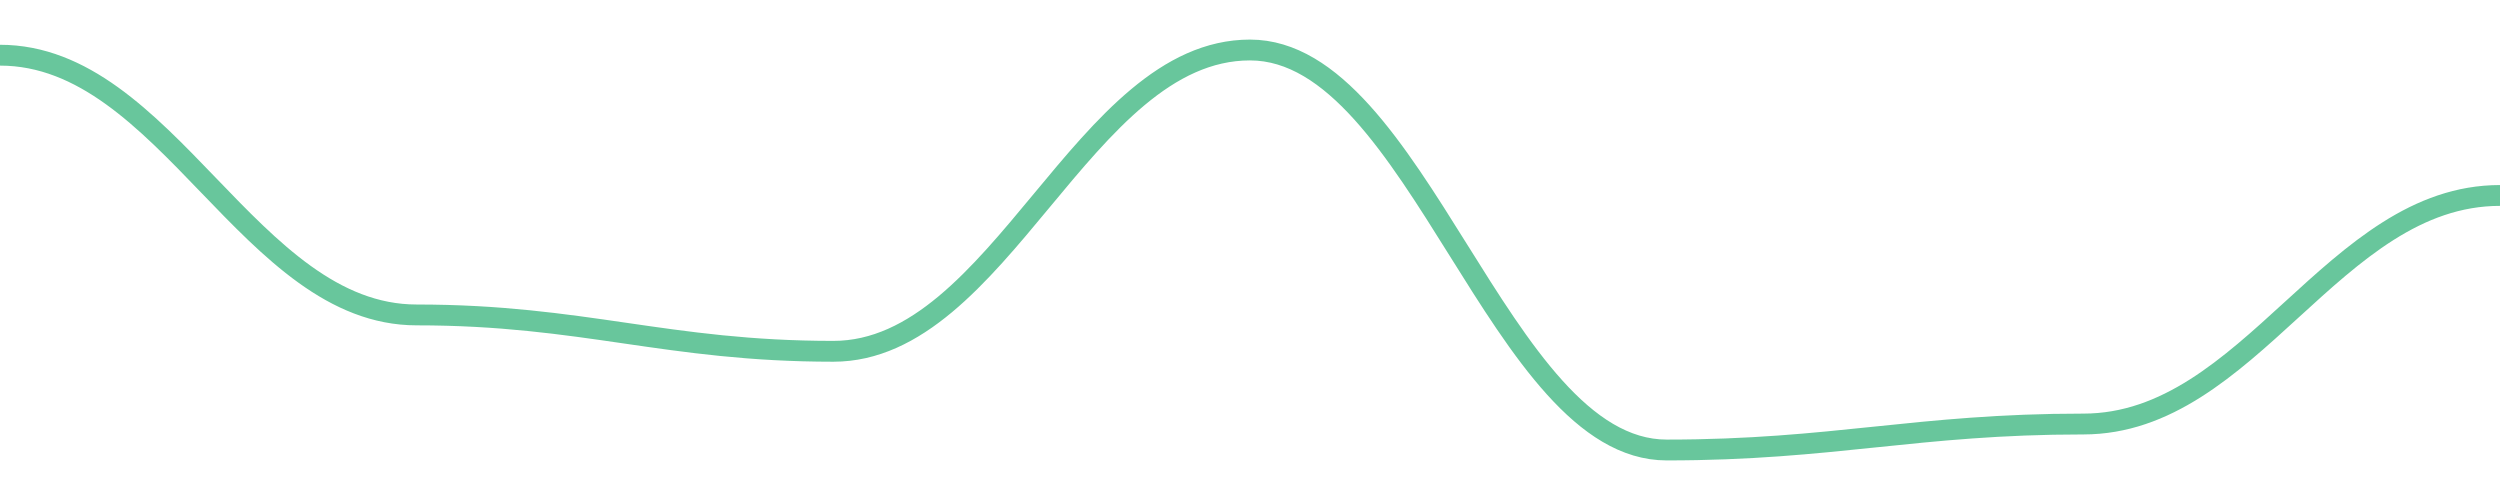
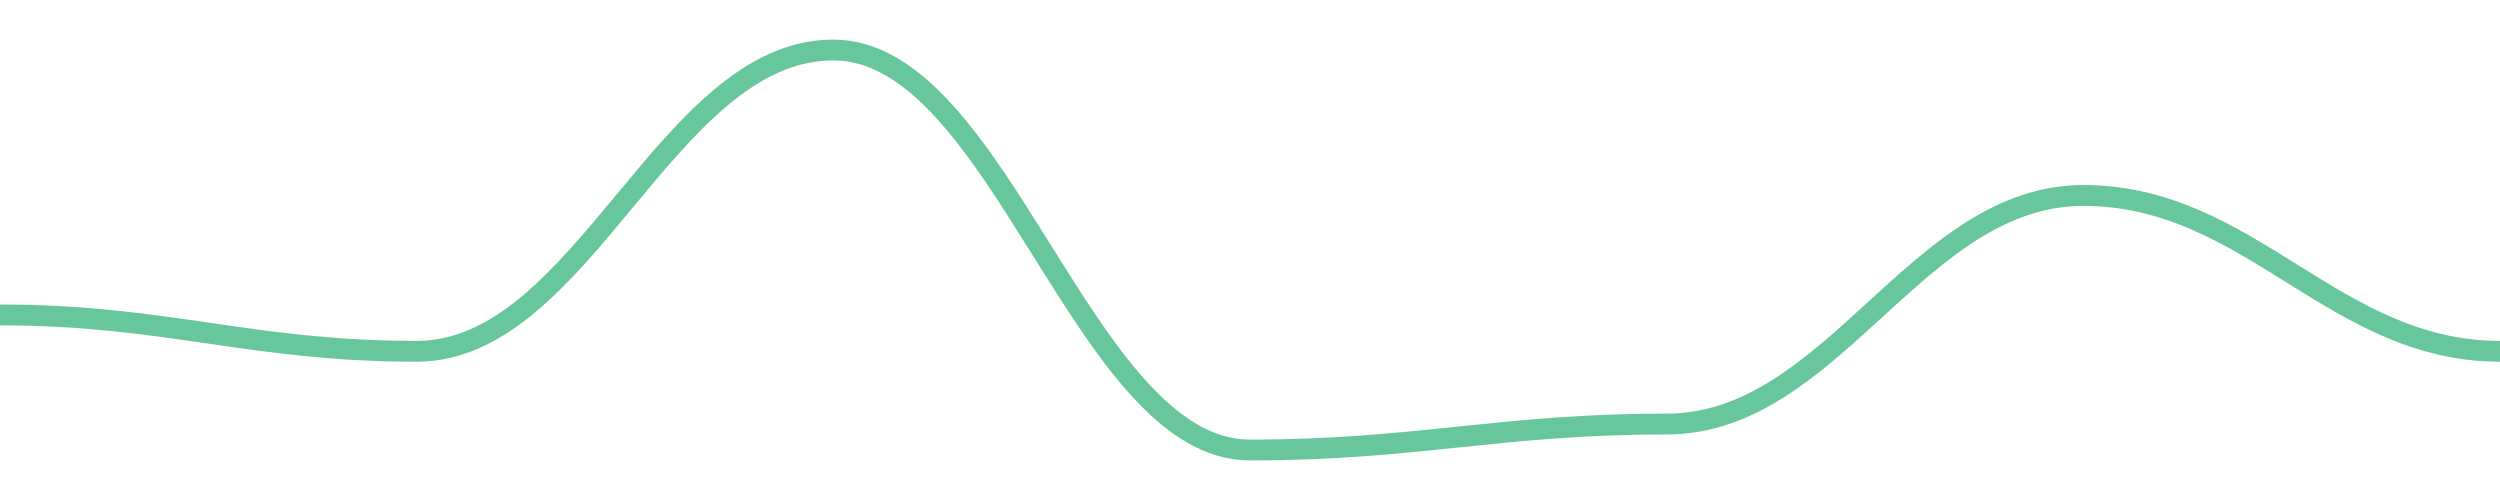
<svg width="180" height="36">
-   <path d="M 0.0,3.974 C 12.0,3.974 18.0,22.675 30.0,22.675 C 42.0,22.675 48.0,25.294 60.0,25.294 C 72.0,25.294 78.0,3.6 90.0,3.6 C 102.0,3.6 108.0,32.4 120.0,32.4 C 132.0,32.4 138.0,30.53 150.0,30.53 C 162.0,30.53 168.0,14.073 180.0,14.073 " fill="none" stroke="#42b883" stroke-width="1.5" opacity="0.8" />
+   <path d="M 0.0,22.675 C 12.0,22.675 18.0,25.294 30.0,25.294 C 42.0,25.294 48.0,3.6 60.0,3.6 C 72.0,3.6 78.0,32.4 90.0,32.4 C 102.0,32.4 108.0,30.53 120.0,30.53 C 132.0,30.53 138.0,14.073 150.0,14.073 C 162.0,14.073 168.0,25.294 180.0,25.294 " fill="none" stroke="#42b883" stroke-width="1.5" opacity="0.8" />
</svg>
